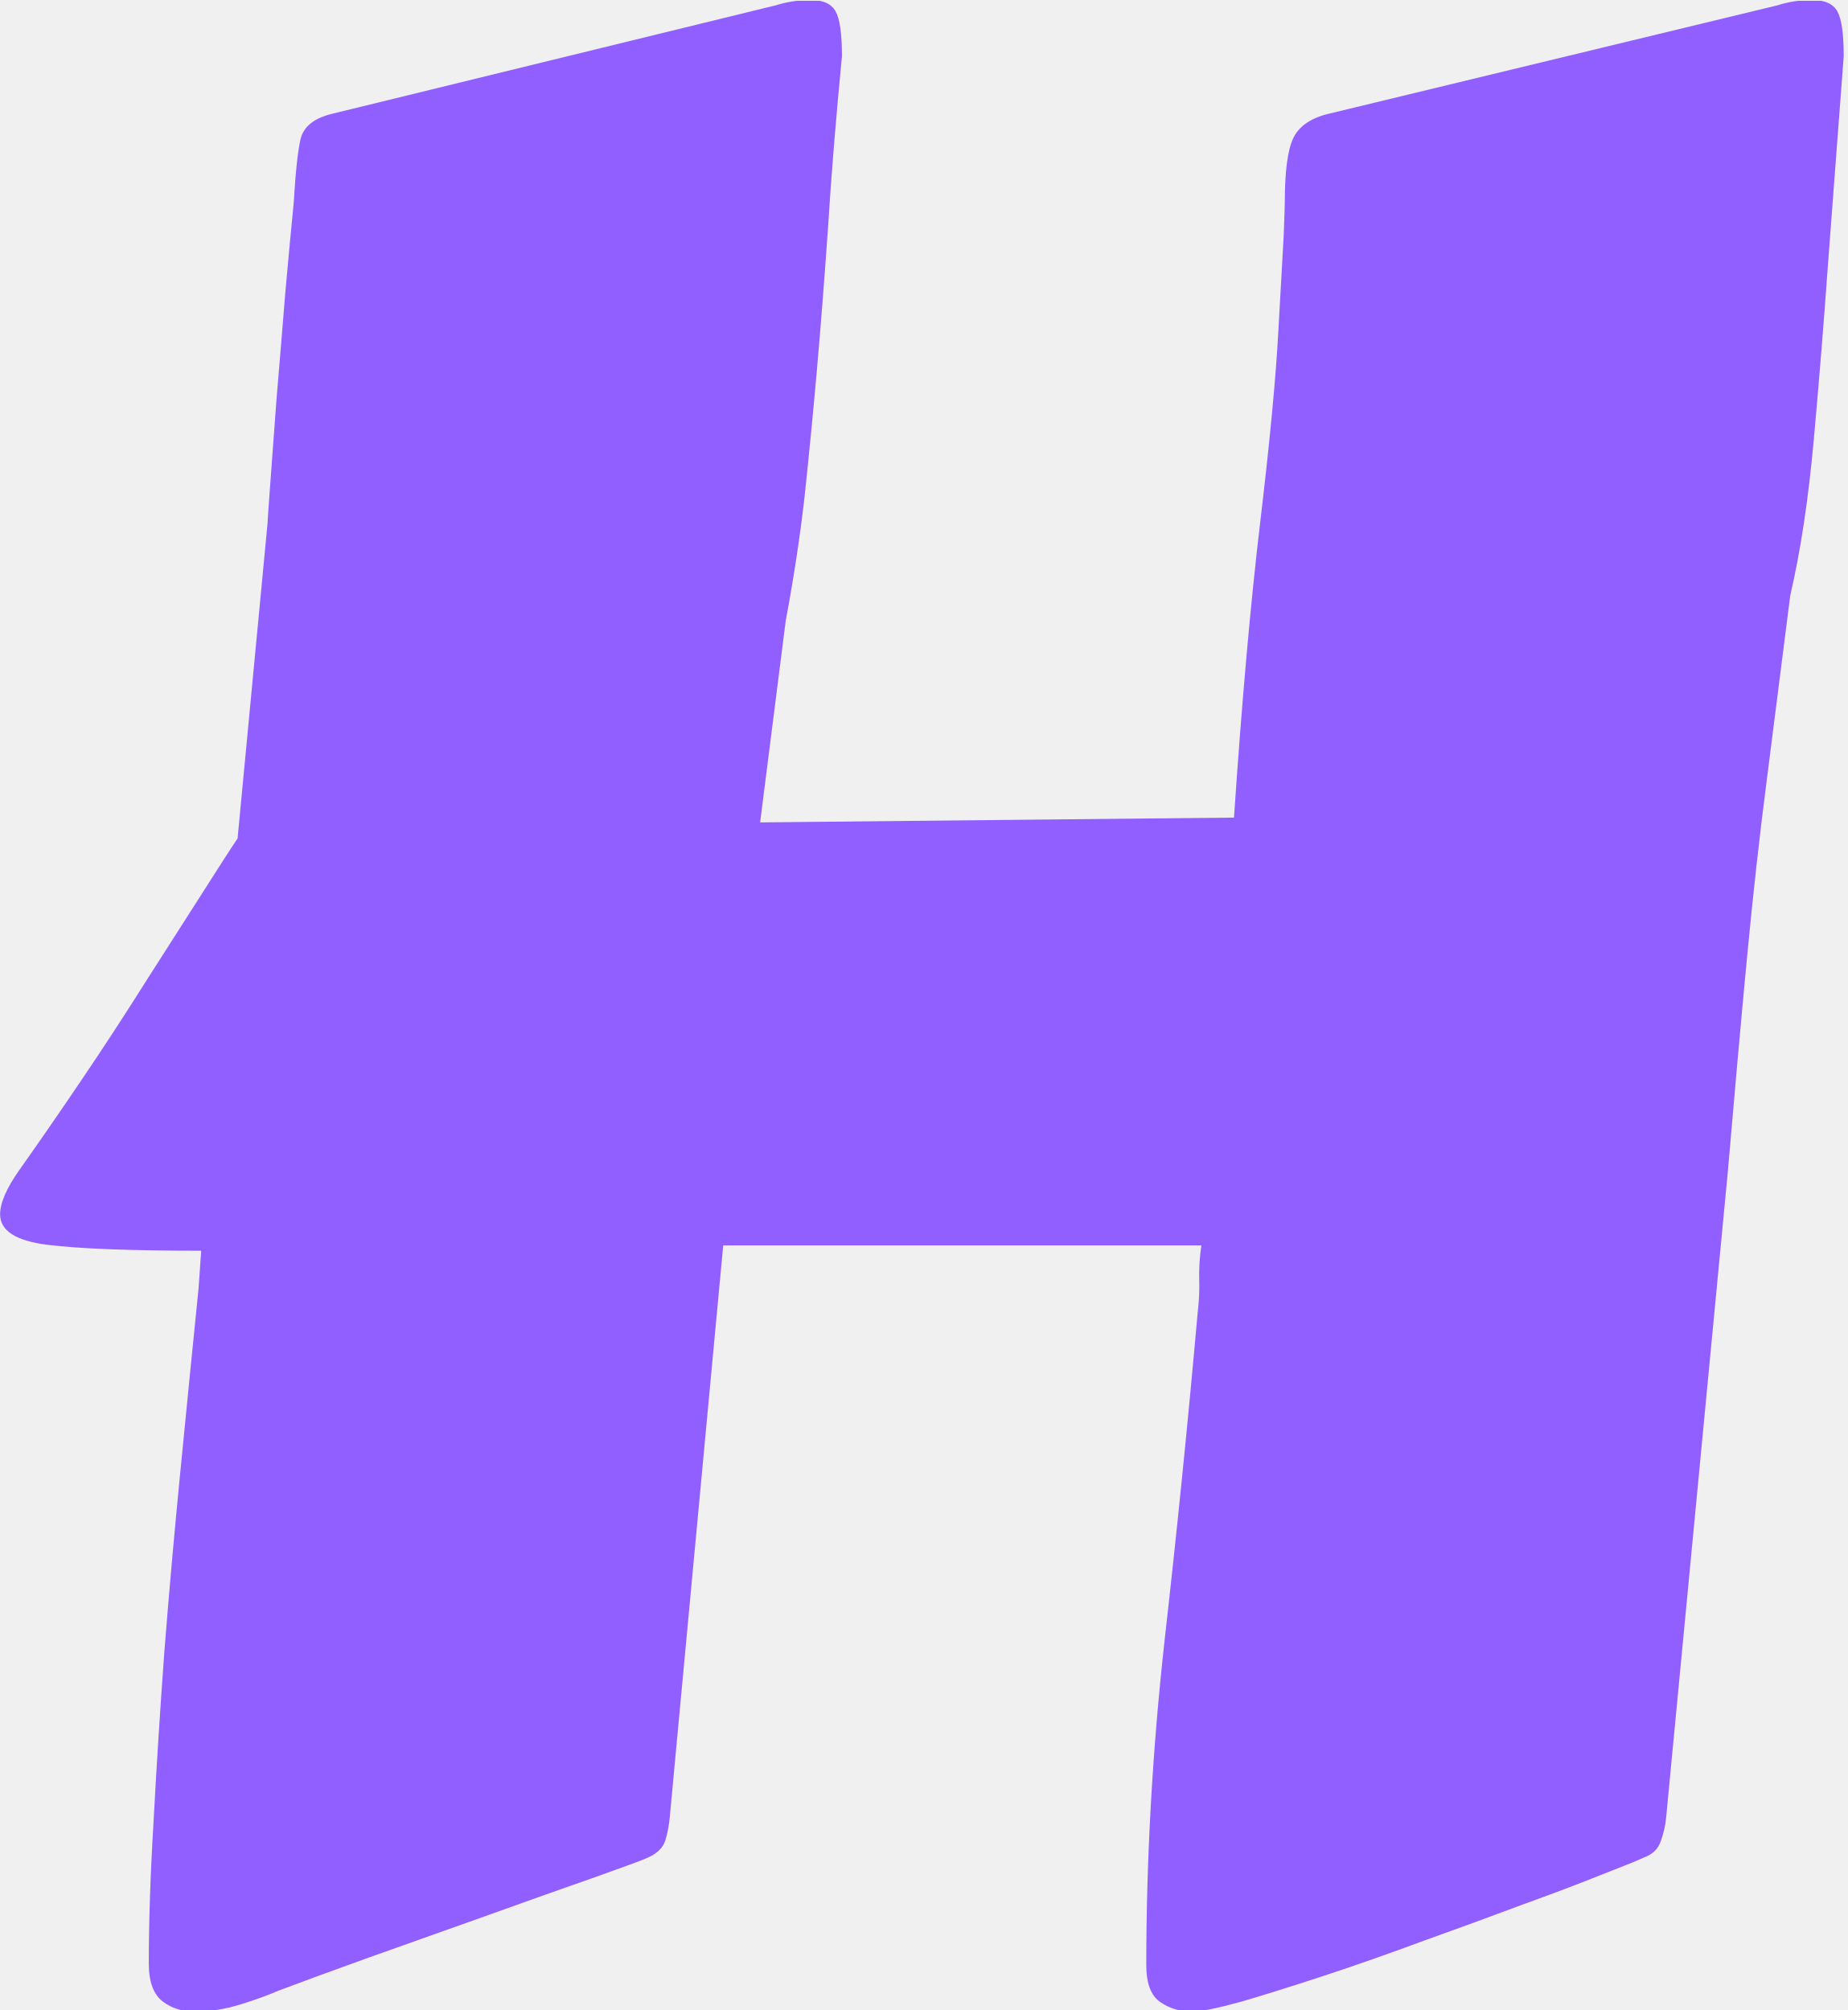
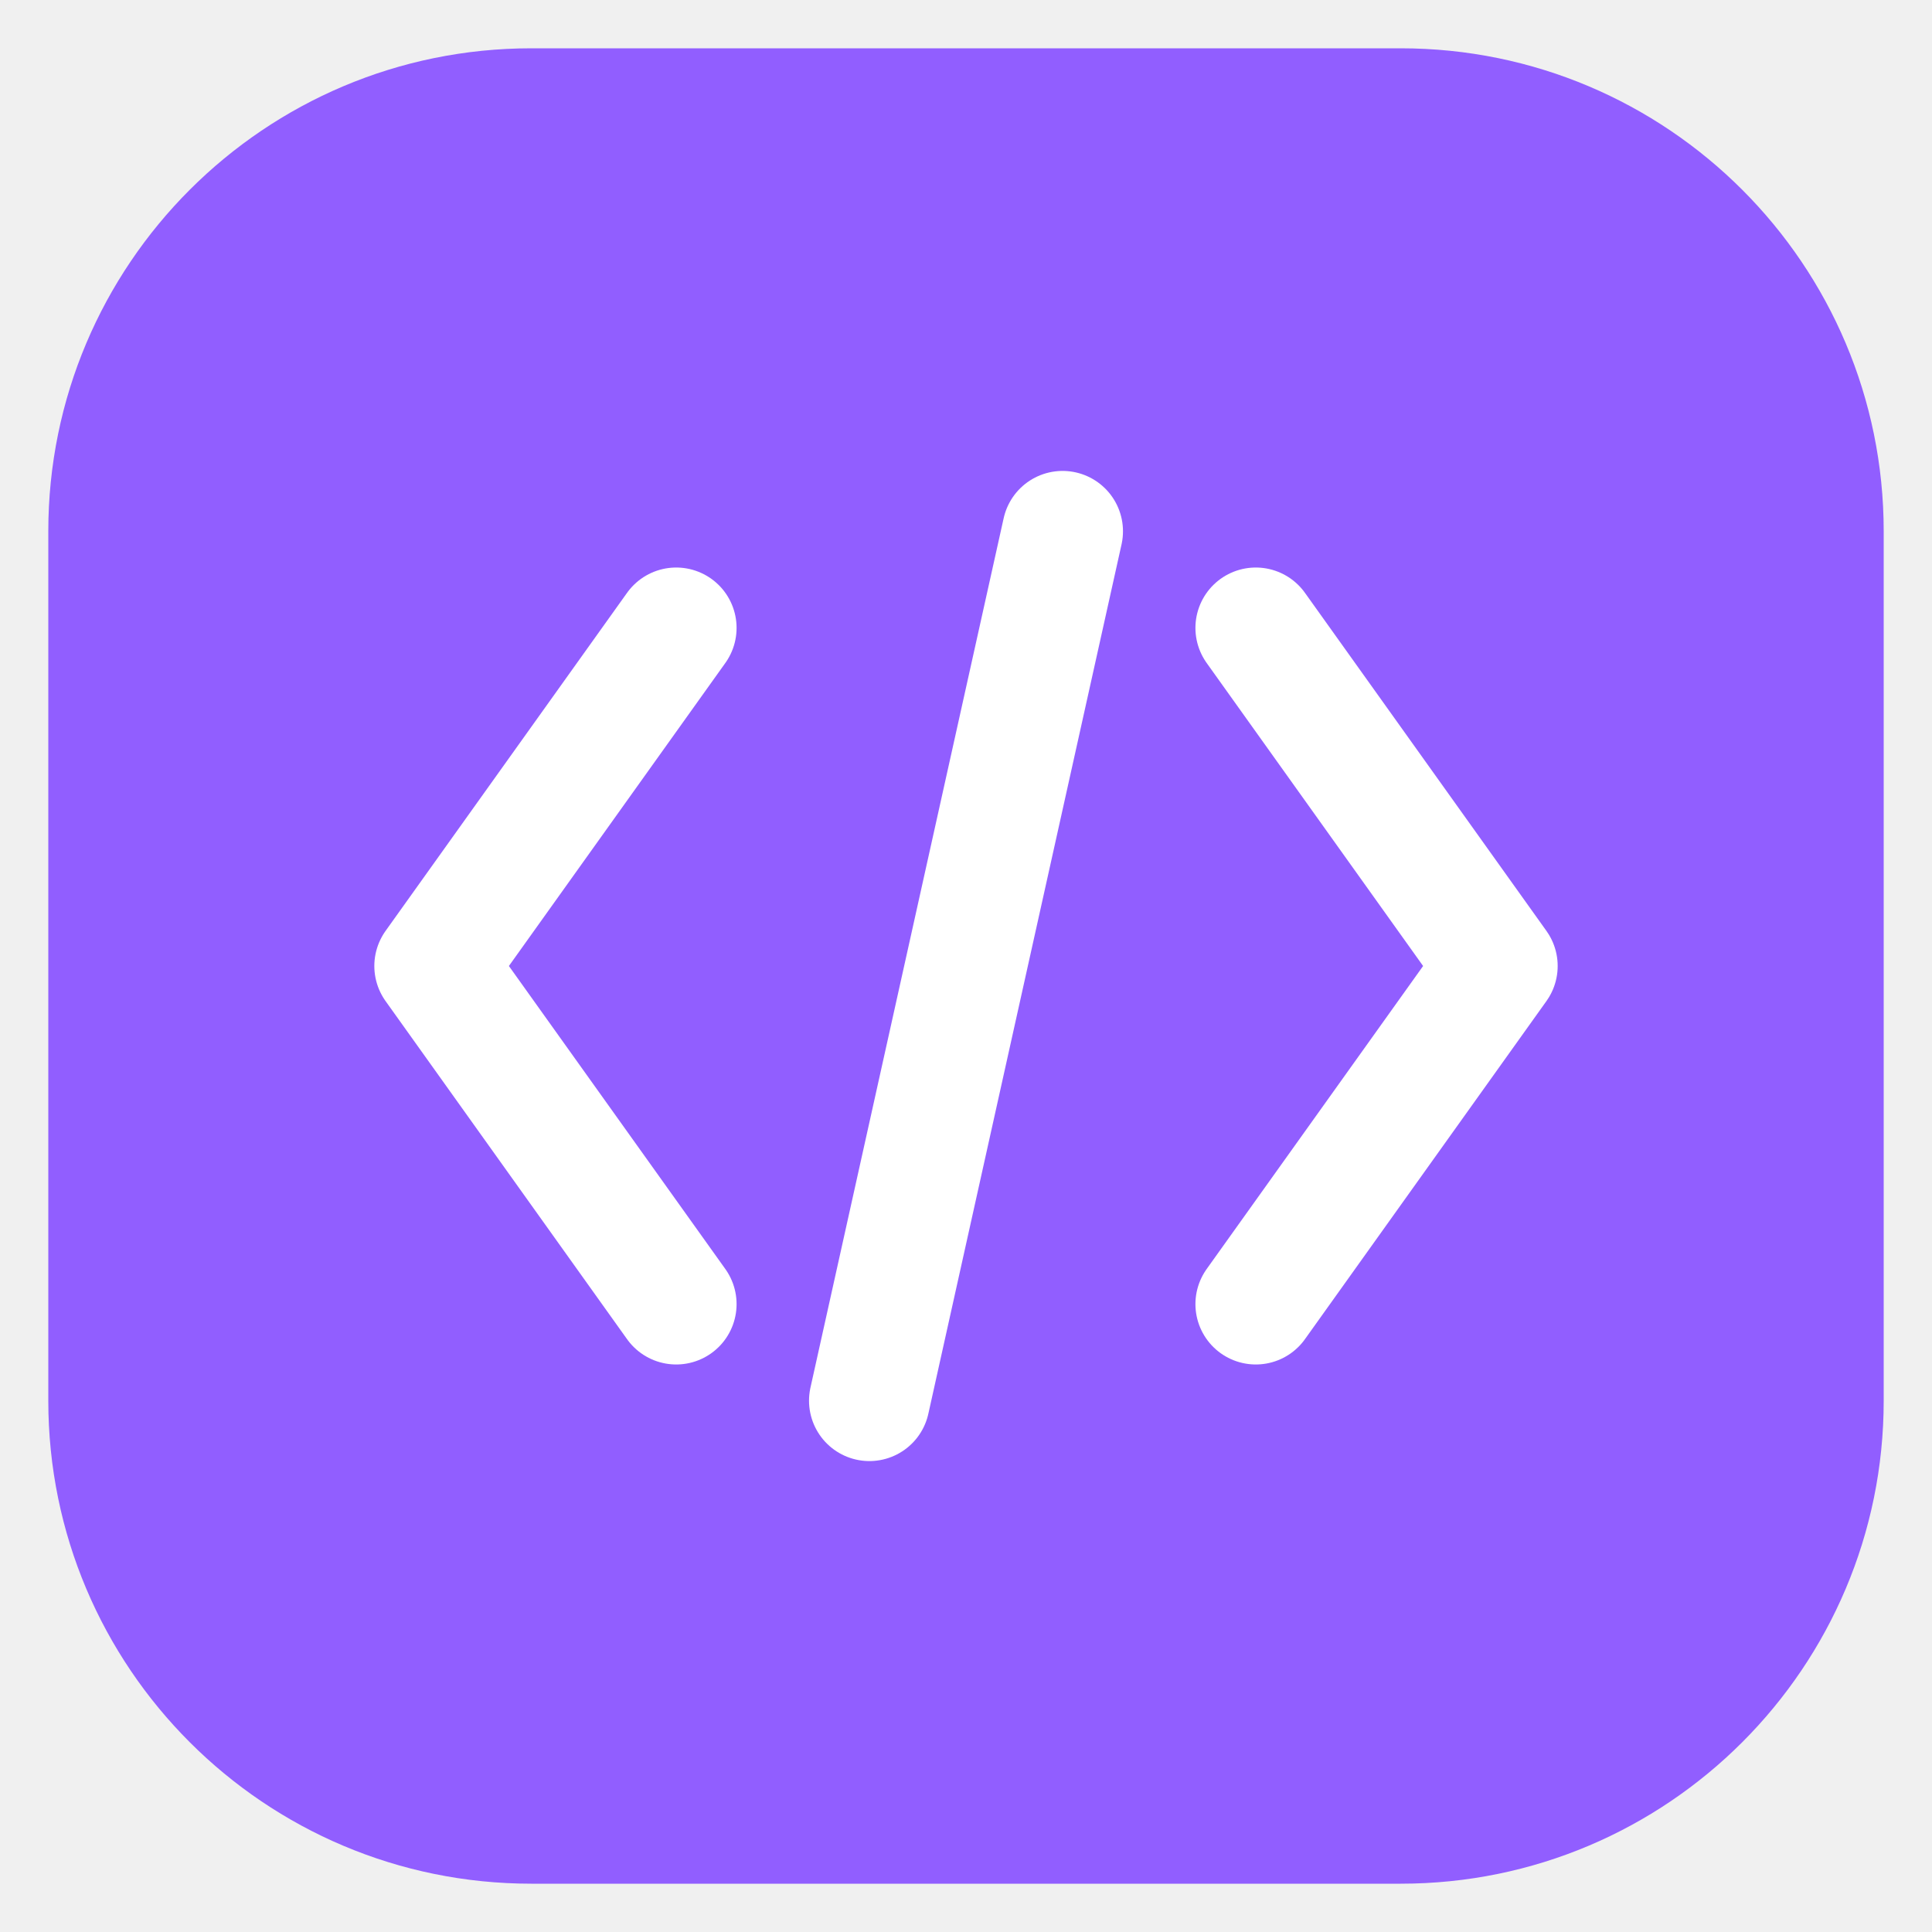
- <svg xmlns="http://www.w3.org/2000/svg" version="1.1" width="1000" height="1088" viewBox="0 0 1000 1088">
-   <g transform="matrix(1,0,0,1,-1.087171,0.4405057)">
-     <svg viewBox="0 0 227 247" data-background-color="#4b91f1" preserveAspectRatio="xMidYMid meet" height="1088" width="1000">
-       <g id="tight-bounds" transform="matrix(1,0,0,1,0.2467879,-0.09999549)">
-         <svg viewBox="0 0 226.506 247.2" height="247.2" width="226.506">
-           <g>
-             <svg viewBox="0 0 226.506 247.2" height="247.2" width="226.506">
-               <g>
-                 <svg viewBox="0 0 226.506 247.2" height="247.2" width="226.506">
-                   <g id="textblocktransform">
-                     <svg viewBox="0 0 226.506 247.2" height="247.2" width="226.506" id="textblock">
-                       <g>
-                         <svg viewBox="0 0 226.506 247.2" height="247.2" width="226.506">
-                           <g transform="matrix(1,0,0,1,0,0)">
-                             <svg width="226.506" viewBox="1.98 -35.94 34.47 37.62" height="247.2" data-palette-color="#915eff">
-                               <path d="M26-32.15L26-32.15Q26-33.03 26.16-33.36 26.32-33.69 26.81-33.81L26.81-33.81 35.21-35.84Q35.52-35.94 35.86-35.94L35.86-35.94Q36.21-35.94 36.33-35.73 36.45-35.52 36.45-34.89L36.45-34.89 36.16-31.05Q36.04-29.37 35.89-27.71 35.74-26.05 35.45-24.8L35.45-24.8 35.01-21.34Q34.81-19.8 34.64-18.01 34.47-16.21 34.28-13.99L34.28-13.99 33.13-1.95Q33.11-1.73 33.03-1.51 32.96-1.29 32.71-1.2L32.71-1.2Q32.54-1.12 31.92-0.88 31.3-0.63 30.44-0.32 29.59 0 28.61 0.35 27.64 0.71 26.76 1 25.88 1.29 25.2 1.49 24.51 1.68 24.27 1.68L24.27 1.68Q23.93 1.68 23.67 1.5 23.41 1.32 23.41 0.81L23.41 0.81Q23.41-2.15 23.75-5.24 24.1-8.33 24.37-11.38L24.37-11.38Q24.41-11.72 24.4-12.01 24.39-12.3 24.44-12.65L24.44-12.65 15.5-12.65 14.5-1.95Q14.48-1.73 14.42-1.53 14.36-1.32 14.09-1.2L14.09-1.2Q13.99-1.15 13.12-0.84 12.26-0.54 11.12-0.13 9.99 0.27 8.87 0.67 7.76 1.07 7.18 1.29L7.18 1.29Q6.88 1.42 6.46 1.55 6.03 1.68 5.62 1.68L5.62 1.68Q5.27 1.68 5.02 1.49 4.76 1.29 4.76 0.78L4.76 0.78Q4.76-0.39 4.85-1.89 4.93-3.39 5.05-5.04 5.18-6.69 5.35-8.42 5.52-10.16 5.69-11.84L5.69-11.84 5.74-12.55Q3.76-12.55 2.87-12.66 1.98-12.77 1.98-13.23L1.98-13.23Q1.98-13.55 2.34-14.06L2.34-14.06Q2.83-14.75 3.48-15.71 4.13-16.67 4.72-17.61 5.32-18.55 5.8-19.3 6.27-20.04 6.42-20.26L6.42-20.26 6.98-26.15Q6.98-26.2 7.03-26.88 7.08-27.56 7.15-28.5 7.23-29.44 7.31-30.44 7.4-31.45 7.47-32.15L7.47-32.15Q7.52-33.01 7.6-33.35 7.69-33.69 8.18-33.81L8.18-33.81 16.48-35.84Q16.8-35.94 17.14-35.94L17.14-35.94Q17.48-35.94 17.6-35.73 17.72-35.52 17.72-34.89L17.72-34.89Q17.55-33.13 17.46-31.69 17.36-30.25 17.25-29 17.14-27.76 17.02-26.64 16.89-25.51 16.67-24.34L16.67-24.34 16.19-20.56 25.05-20.65Q25.27-23.9 25.54-26.17 25.81-28.44 25.88-29.76L25.88-29.76Q25.95-31.01 25.98-31.54 26-32.08 26-32.15Z" opacity="1" transform="matrix(1,0,0,1,0,0)" fill="#915eff" class="wordmark-text-0" data-fill-palette-color="primary" id="text-0" />
-                             </svg>
-                           </g>
-                         </svg>
-                       </g>
-                     </svg>
-                   </g>
-                 </svg>
-               </g>
-             </svg>
-           </g>
-           <defs />
-         </svg>
-         <rect width="226.506" height="247.2" fill="none" stroke="none" visibility="hidden" />
-       </g>
-     </svg>
-   </g>
+ <svg xmlns="http://www.w3.org/2000/svg" viewBox="0 0 40 40" width="40" height="40">
+   <rect x="1" y="1" width="38" height="38" rx="10" fill="#915eff" />
+   <path d="M14 13 L9 20 L14 27" fill="none" stroke="#ffffff" stroke-width="2.5" stroke-linecap="round" stroke-linejoin="round" />
+   <path d="M26 13 L31 20 L26 27" fill="none" stroke="#ffffff" stroke-width="2.5" stroke-linecap="round" stroke-linejoin="round" />
+   <path d="M22 11 L18 29" fill="none" stroke="#ffffff" stroke-width="2.5" stroke-linecap="round" />
</svg>
